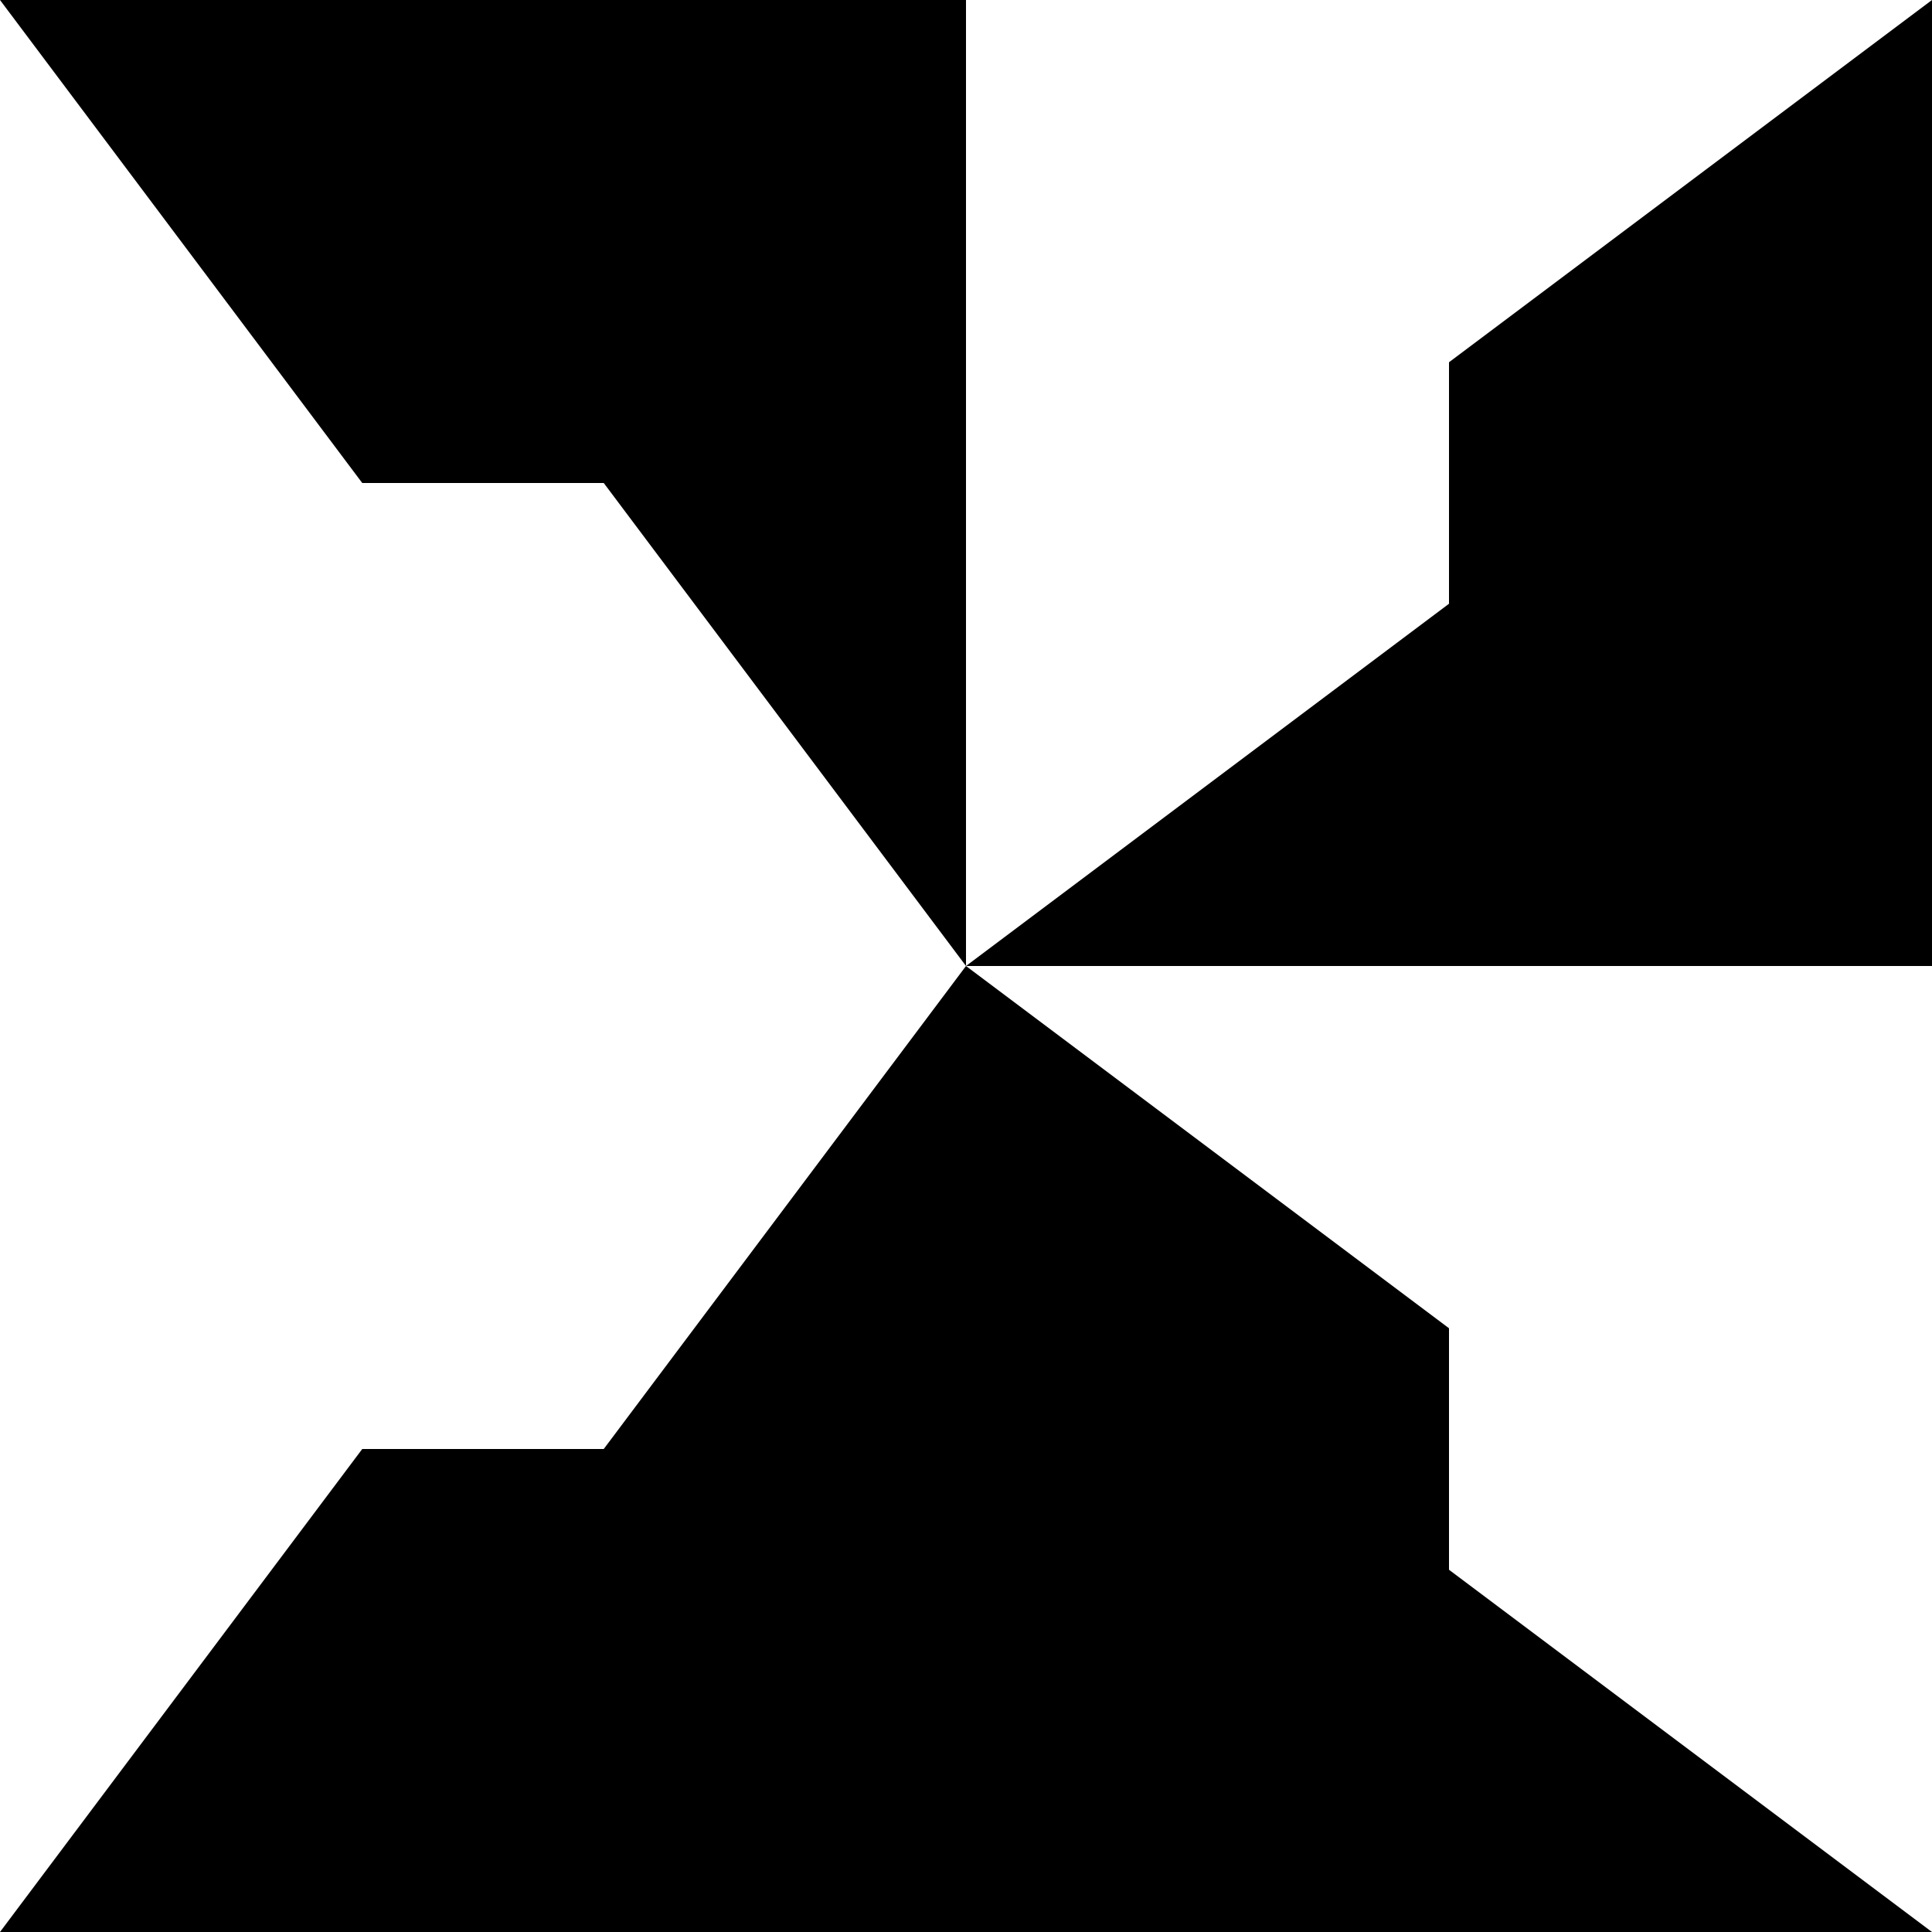
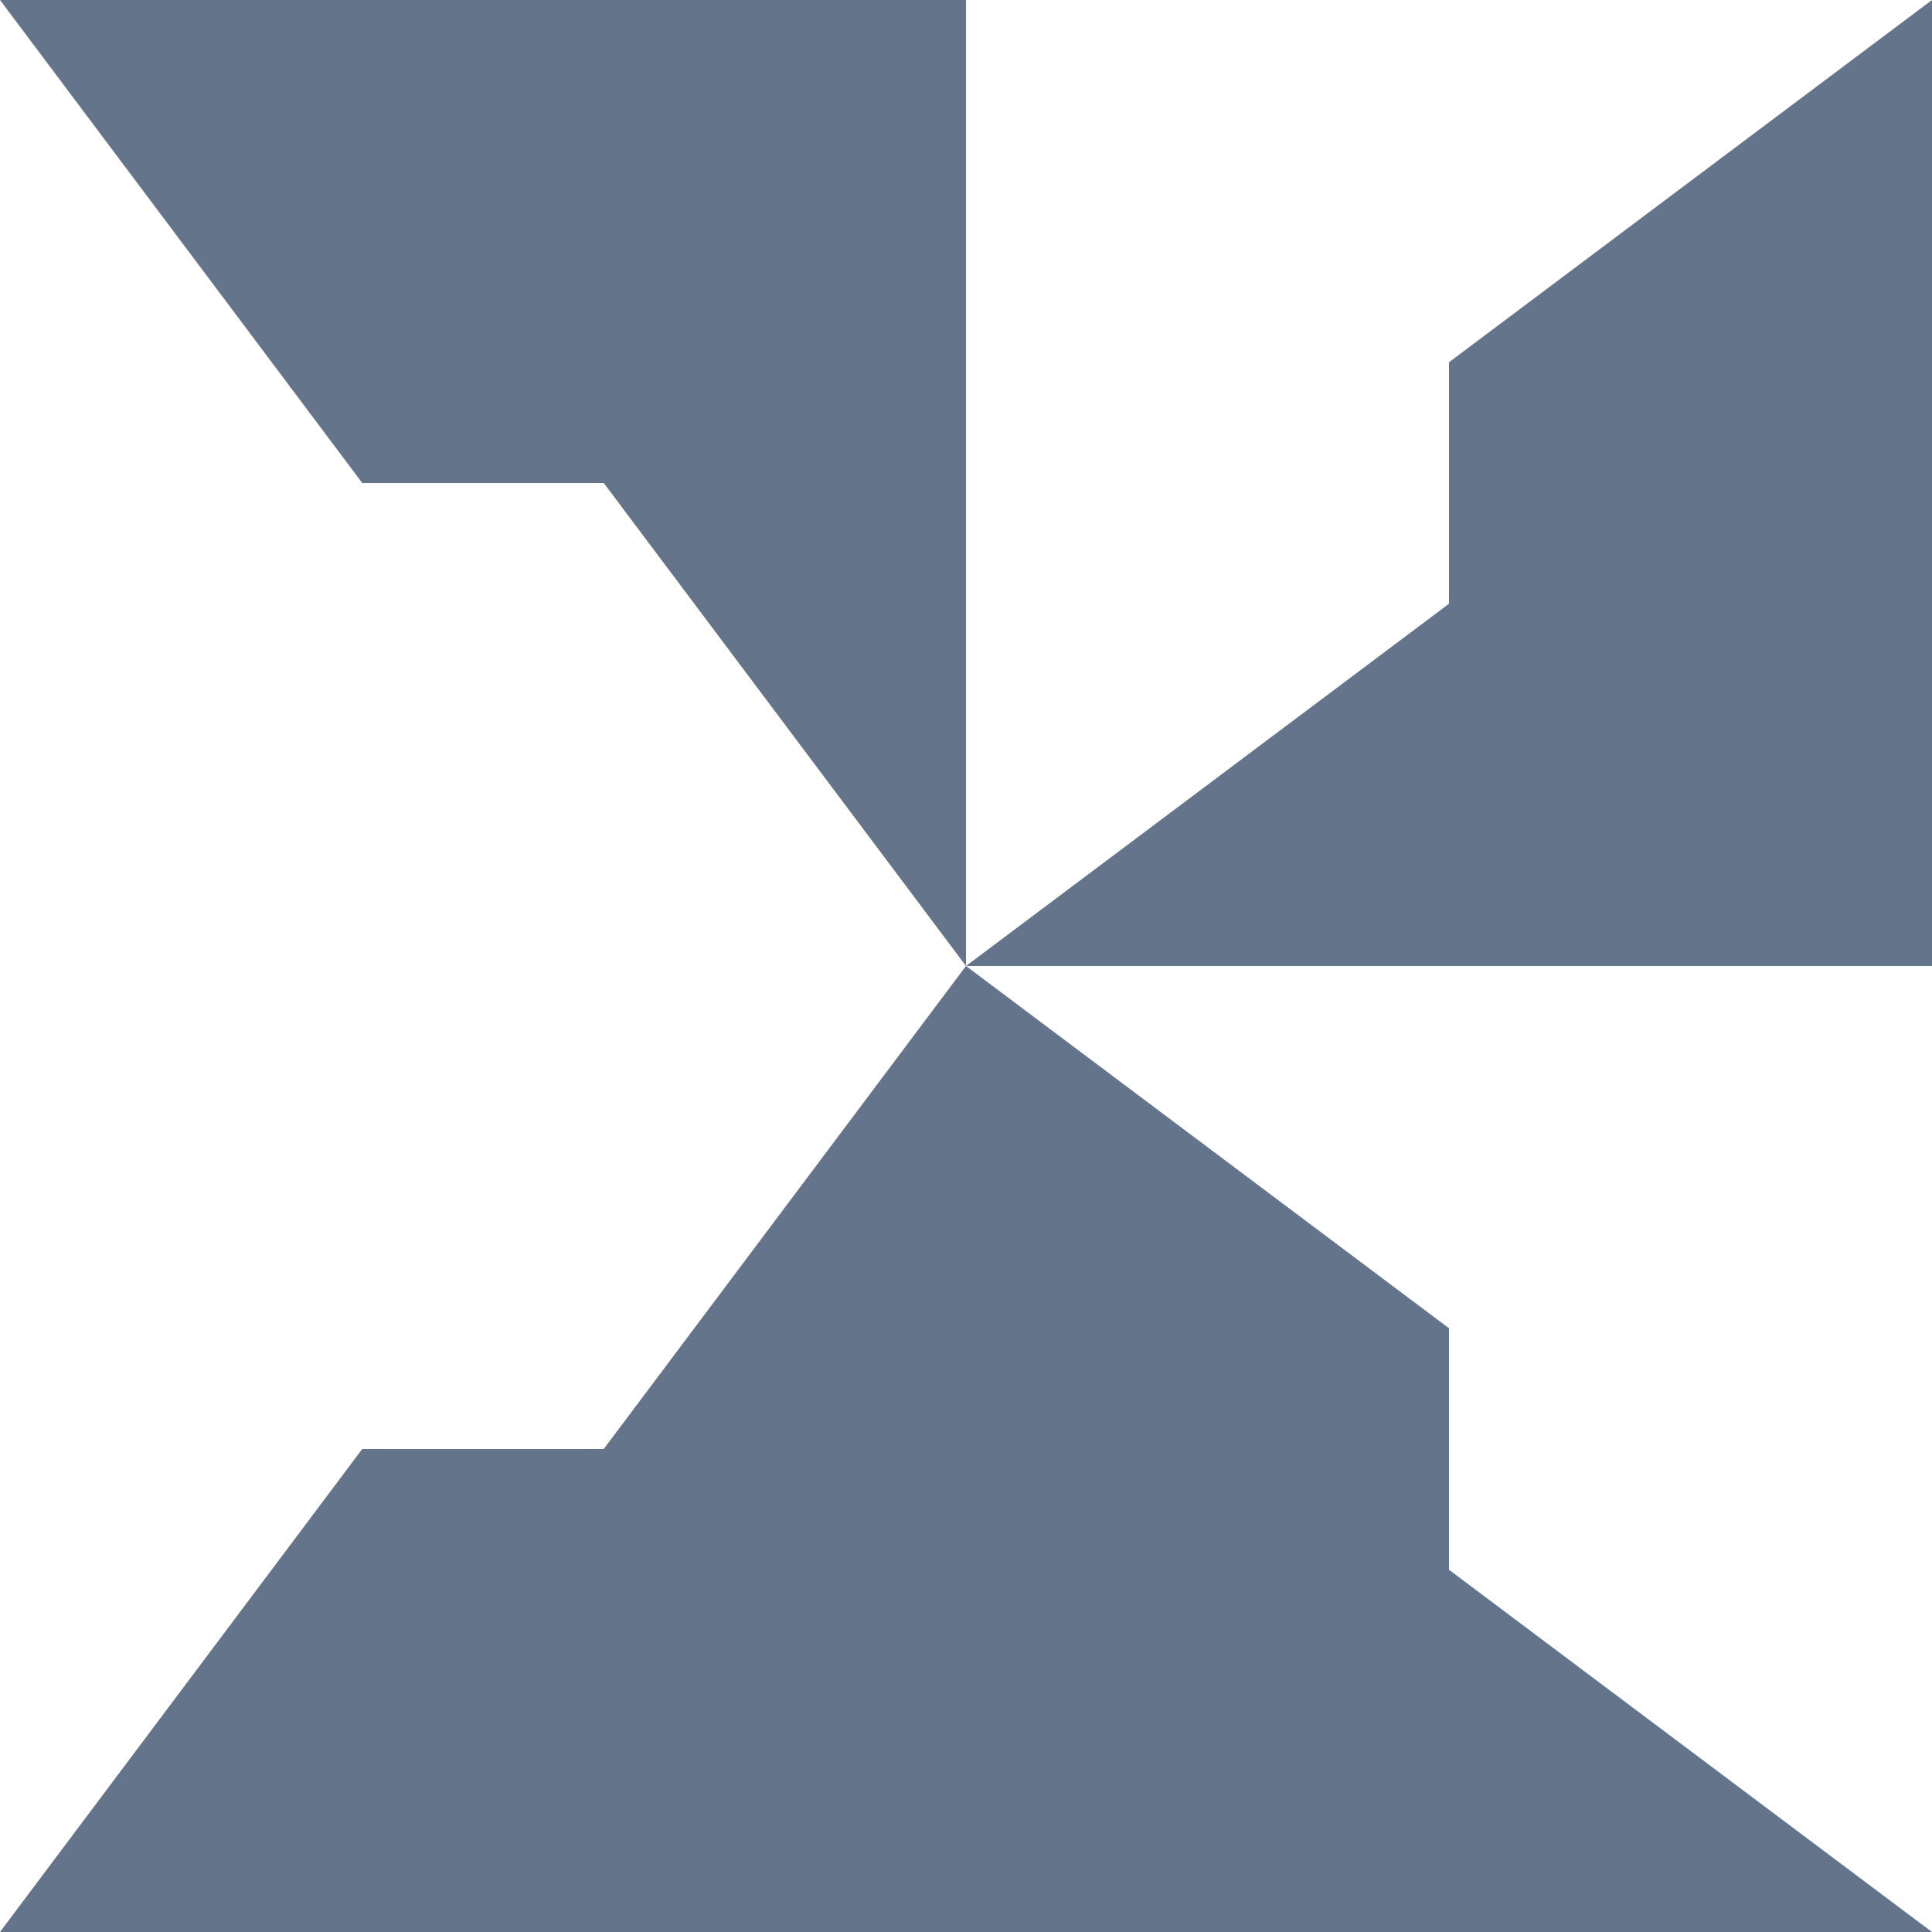
<svg xmlns="http://www.w3.org/2000/svg" width="256" height="256" viewBox="0 0 256 256">
-   <path d="M0 0 L128 0 L128 128 L80 64 L48 64 Z M256 0 L256 128 L128 128 L192 80 L192 48 Z M0 256 L128 256 L128 128 L80 192 L48 192 Z M128 128 L128 256 L256 256 L192 208 L192 176 Z" fill="currentColor" />
+   <path d="M0 0 L128 0 L128 128 L80 64 L48 64 Z M256 0 L256 128 L128 128 L192 80 L192 48 Z M0 256 L128 256 L128 128 L80 192 L48 192 Z M128 128 L128 256 L256 256 L192 208 L192 176 Z" fill="#64748b" />
</svg>
